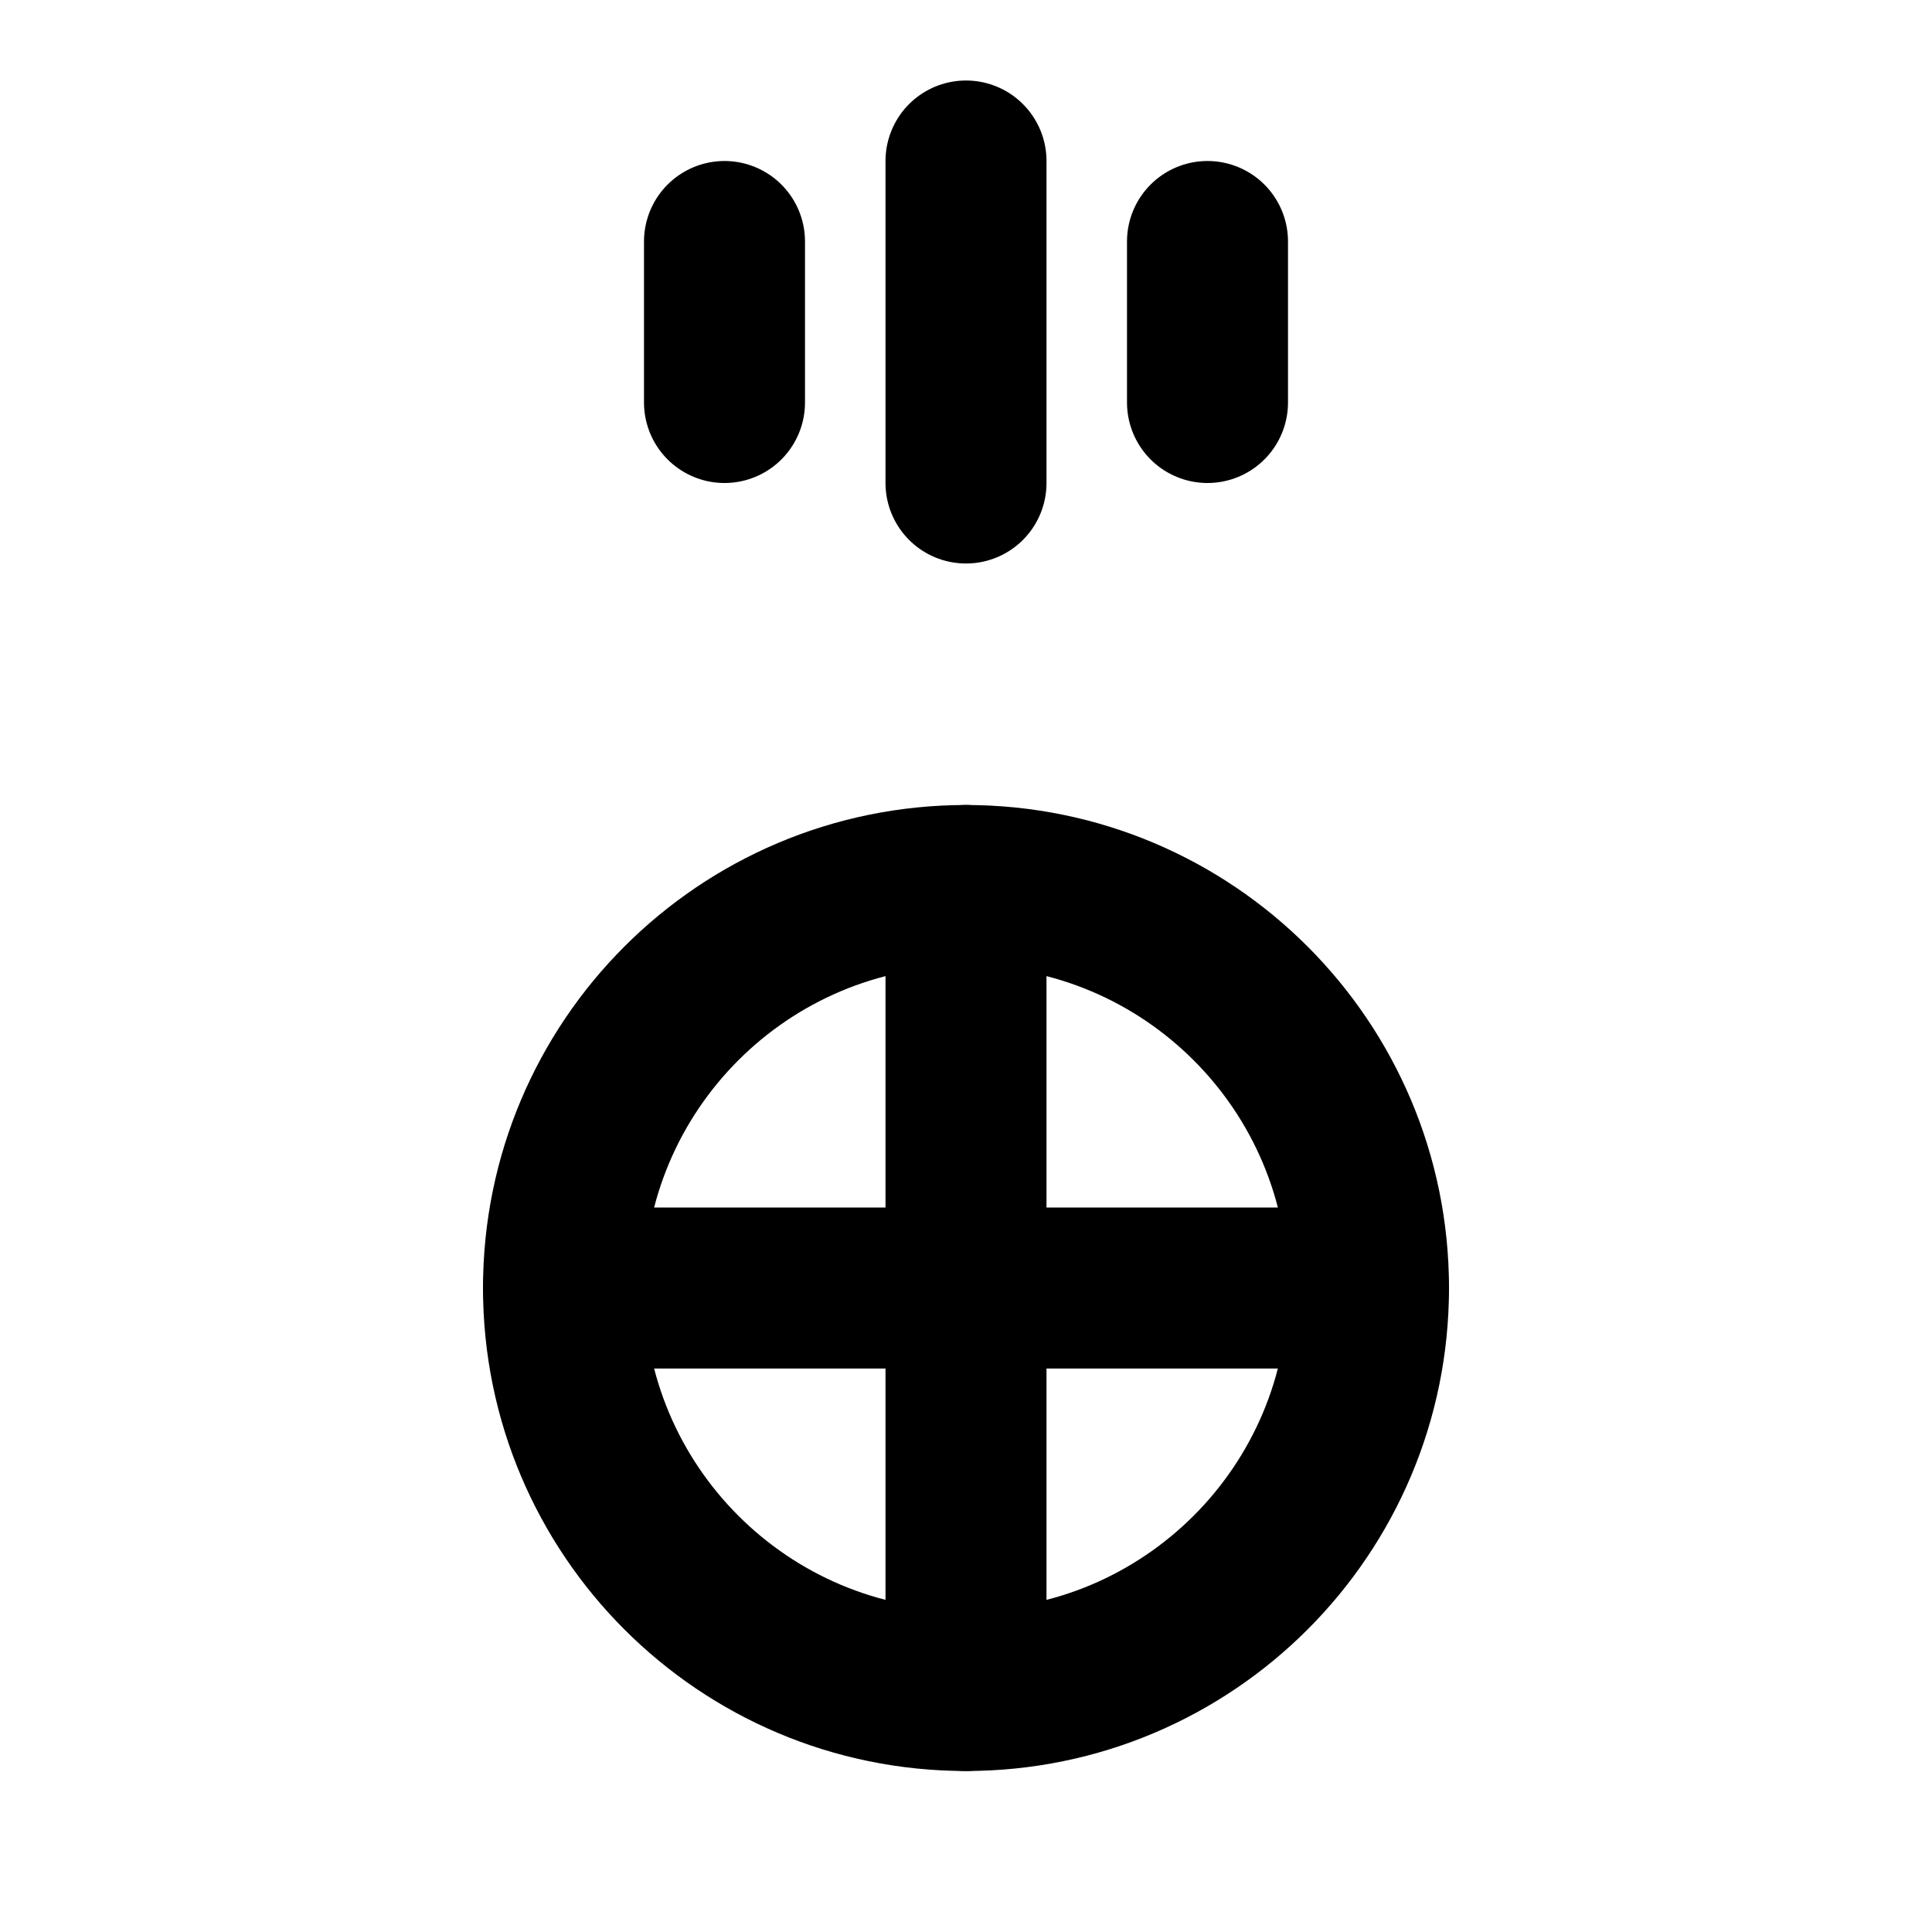
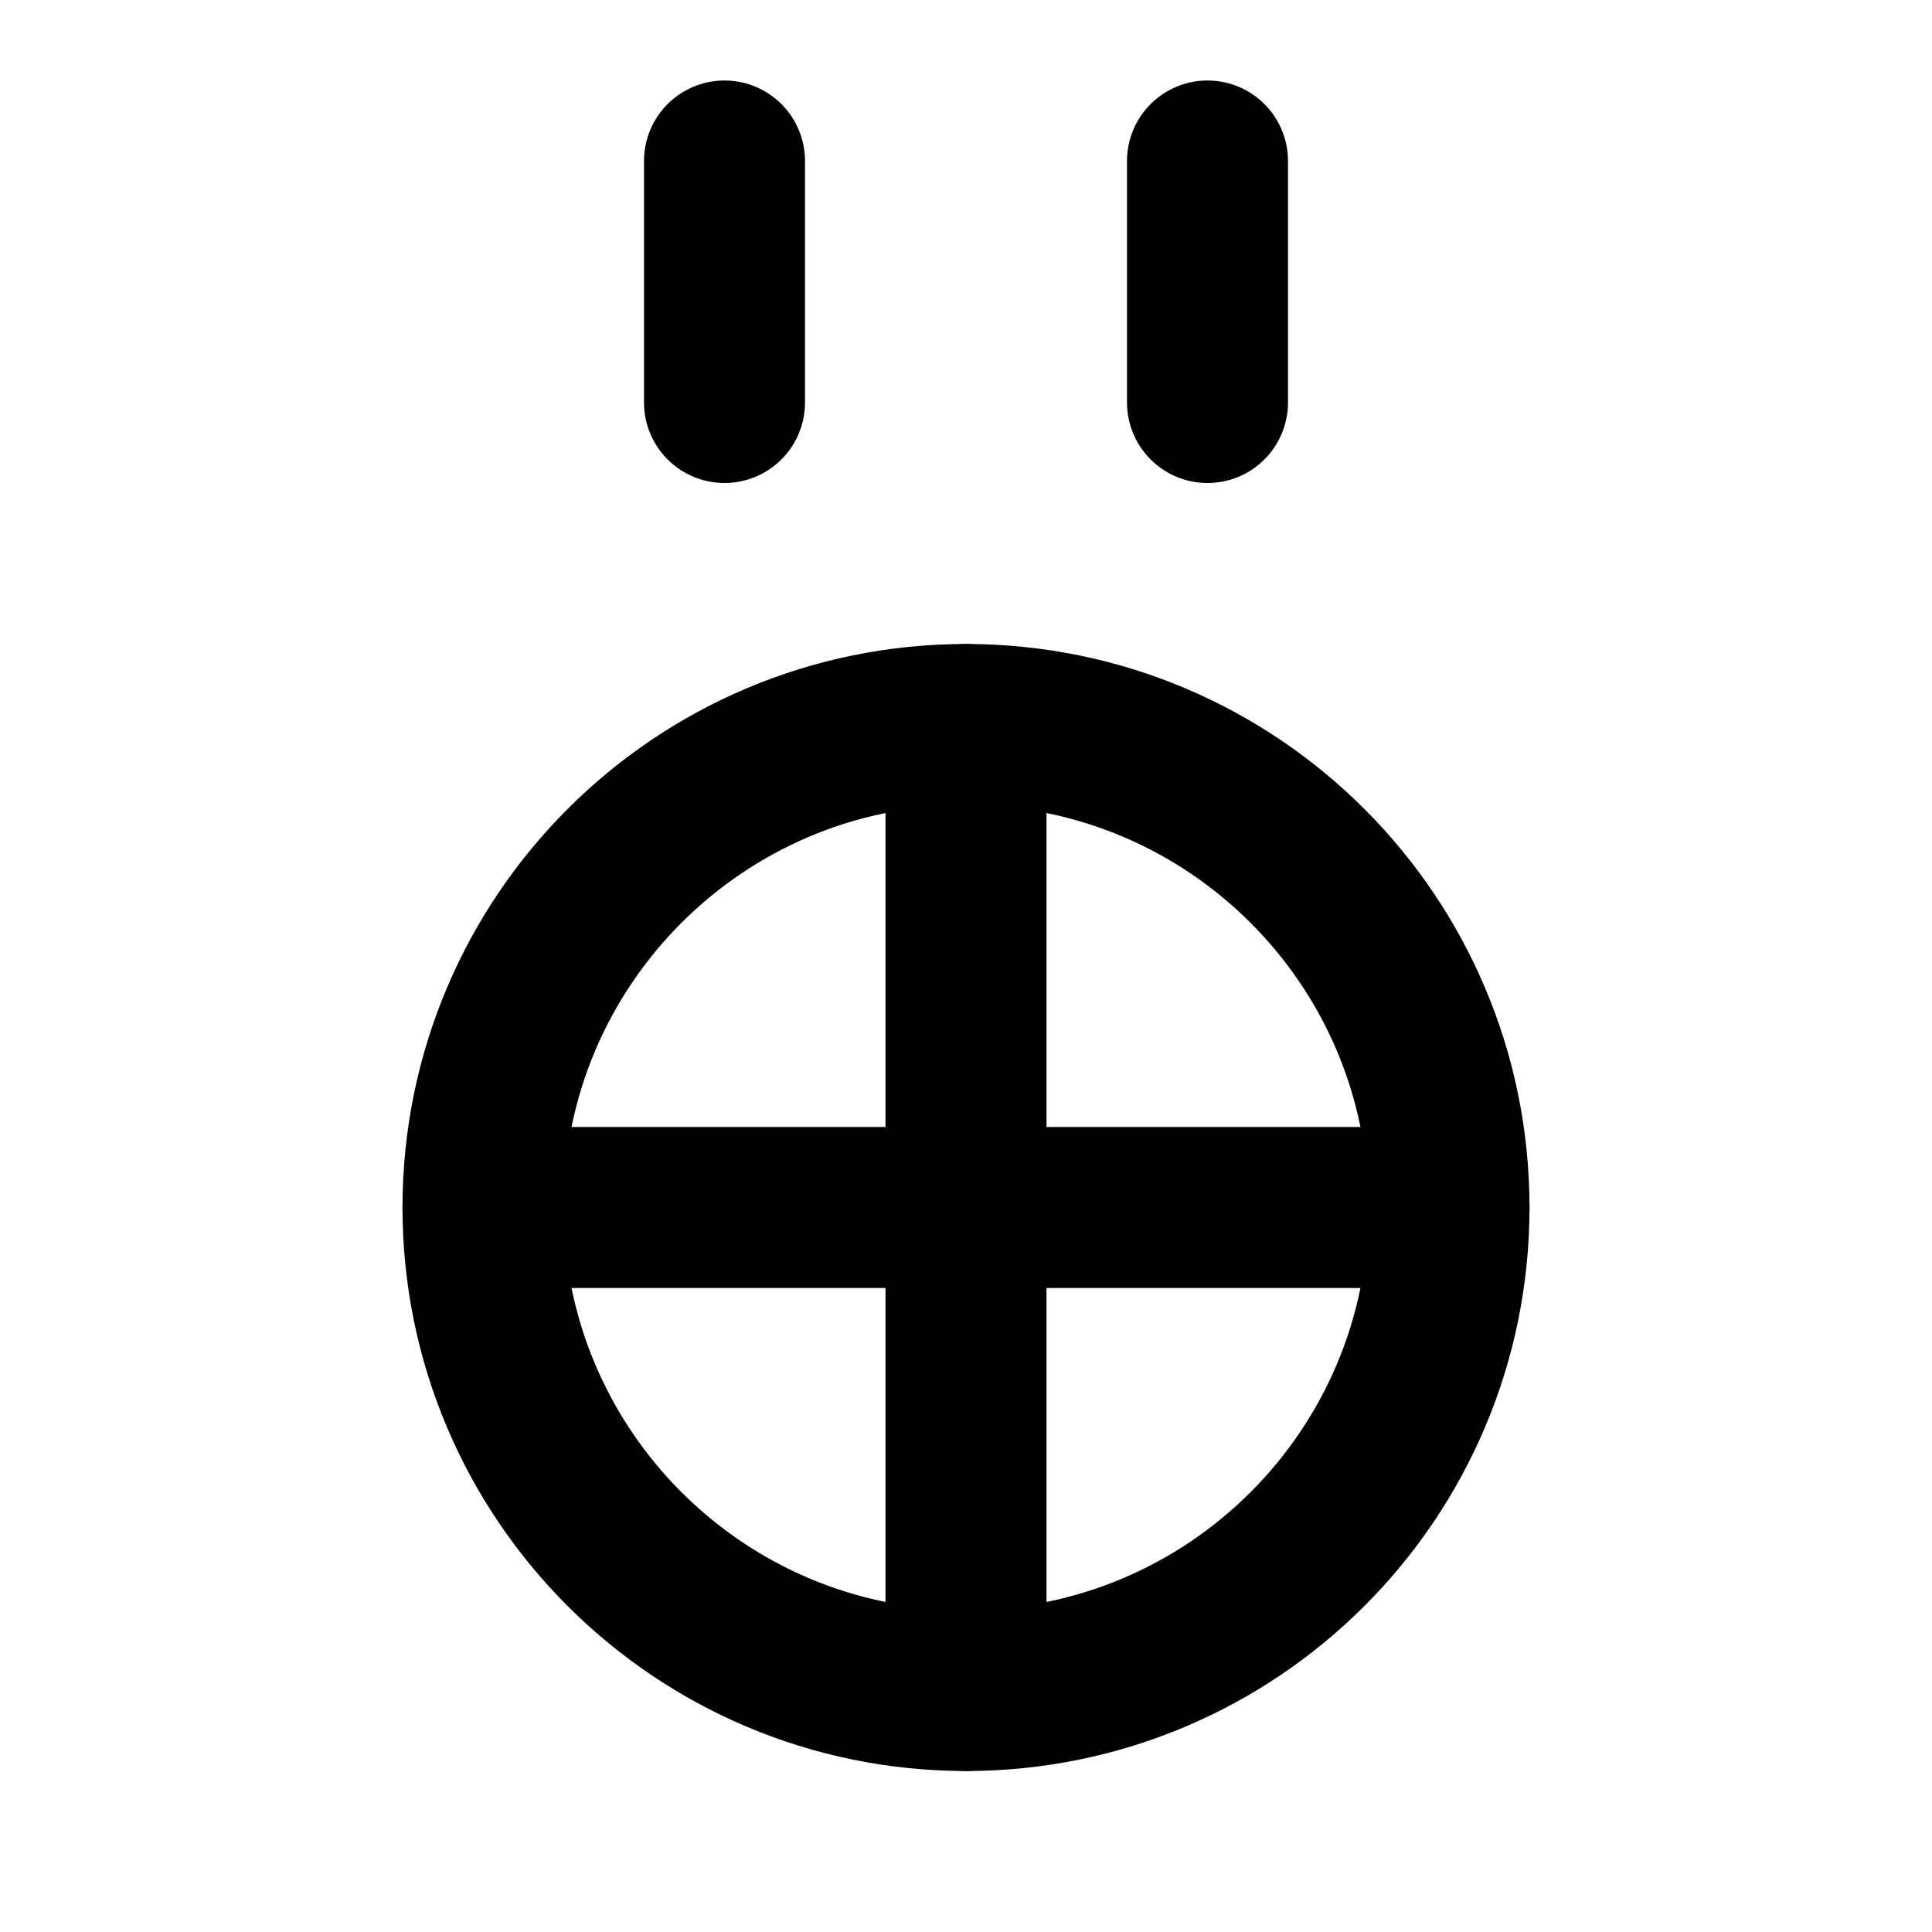
<svg xmlns="http://www.w3.org/2000/svg" viewBox="0 0 24 24" fill="none" stroke="currentColor" stroke-width="2" stroke-linecap="round" stroke-linejoin="round">
-   <circle cx="12" cy="16" r="5" />
-   <path d="M7 16h10" />
-   <path d="M12 11v10" />
-   <path d="M9 3v2" />
-   <path d="M12 2v4" />
-   <path d="M15 3v2" />
+   <circle cx="12" cy="15" r="6" />
+   <path d="M6 15h12" />
+   <path d="M12 9v12" />
+   <path d="M9 2v3" />
+   <path d="M15 2v3" />
</svg>
